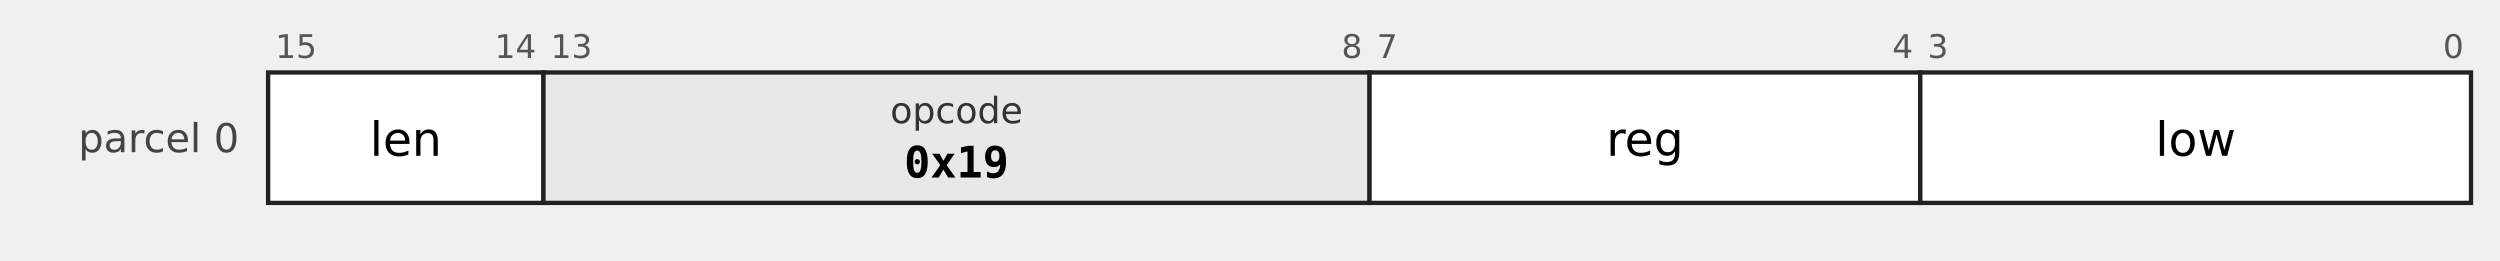
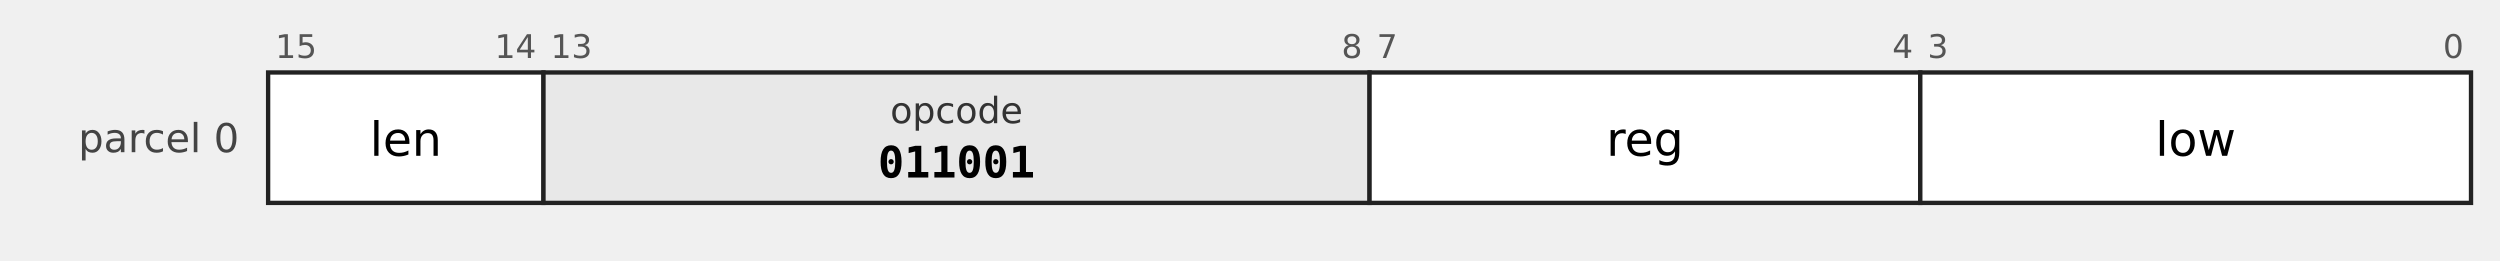
<svg xmlns="http://www.w3.org/2000/svg" width="690" height="72" viewBox="0 0 690 72" font-family="DejaVu Sans, sans-serif">
  <text x="66" y="42" font-size="11" text-anchor="end" fill="#444">parcel 0</text>
  <rect x="74" y="20" width="76" height="36" fill="#ffffff" stroke="#222" stroke-width="1.2" />
  <text x="76" y="16" font-size="9" fill="#555" text-anchor="start">15</text>
  <text x="148" y="16" font-size="9" fill="#555" text-anchor="end">14</text>
  <text x="112.0" y="43" font-size="13" text-anchor="middle" font-family="DejaVu Sans, sans-serif">len</text>
  <rect x="150" y="20" width="228" height="36" fill="#e8e8e8" stroke="#222" stroke-width="1.2" />
  <text x="152" y="16" font-size="9" fill="#555" text-anchor="start">13</text>
  <text x="376" y="16" font-size="9" fill="#555" text-anchor="end">8</text>
  <text x="264.0" y="34" font-size="10" text-anchor="middle" font-family="DejaVu Sans, sans-serif" fill="#333">opcode</text>
-   <text x="264.0" y="49" font-size="12" text-anchor="middle" font-family="DejaVu Sans Mono, monospace" font-weight="bold">0x19</text>
+   <text x="264.0" y="49" font-size="12" text-anchor="middle" font-family="DejaVu Sans Mono, monospace" font-weight="bold">011001</text>
  <rect x="378" y="20" width="152" height="36" fill="#ffffff" stroke="#222" stroke-width="1.2" />
  <text x="380" y="16" font-size="9" fill="#555" text-anchor="start">7</text>
  <text x="528" y="16" font-size="9" fill="#555" text-anchor="end">4</text>
  <text x="454.0" y="43" font-size="13" text-anchor="middle" font-family="DejaVu Sans, sans-serif">reg</text>
  <rect x="530" y="20" width="152" height="36" fill="#ffffff" stroke="#222" stroke-width="1.2" />
  <text x="532" y="16" font-size="9" fill="#555" text-anchor="start">3</text>
  <text x="680" y="16" font-size="9" fill="#555" text-anchor="end">0</text>
  <text x="606.0" y="43" font-size="13" text-anchor="middle" font-family="DejaVu Sans, sans-serif">low</text>
</svg>
